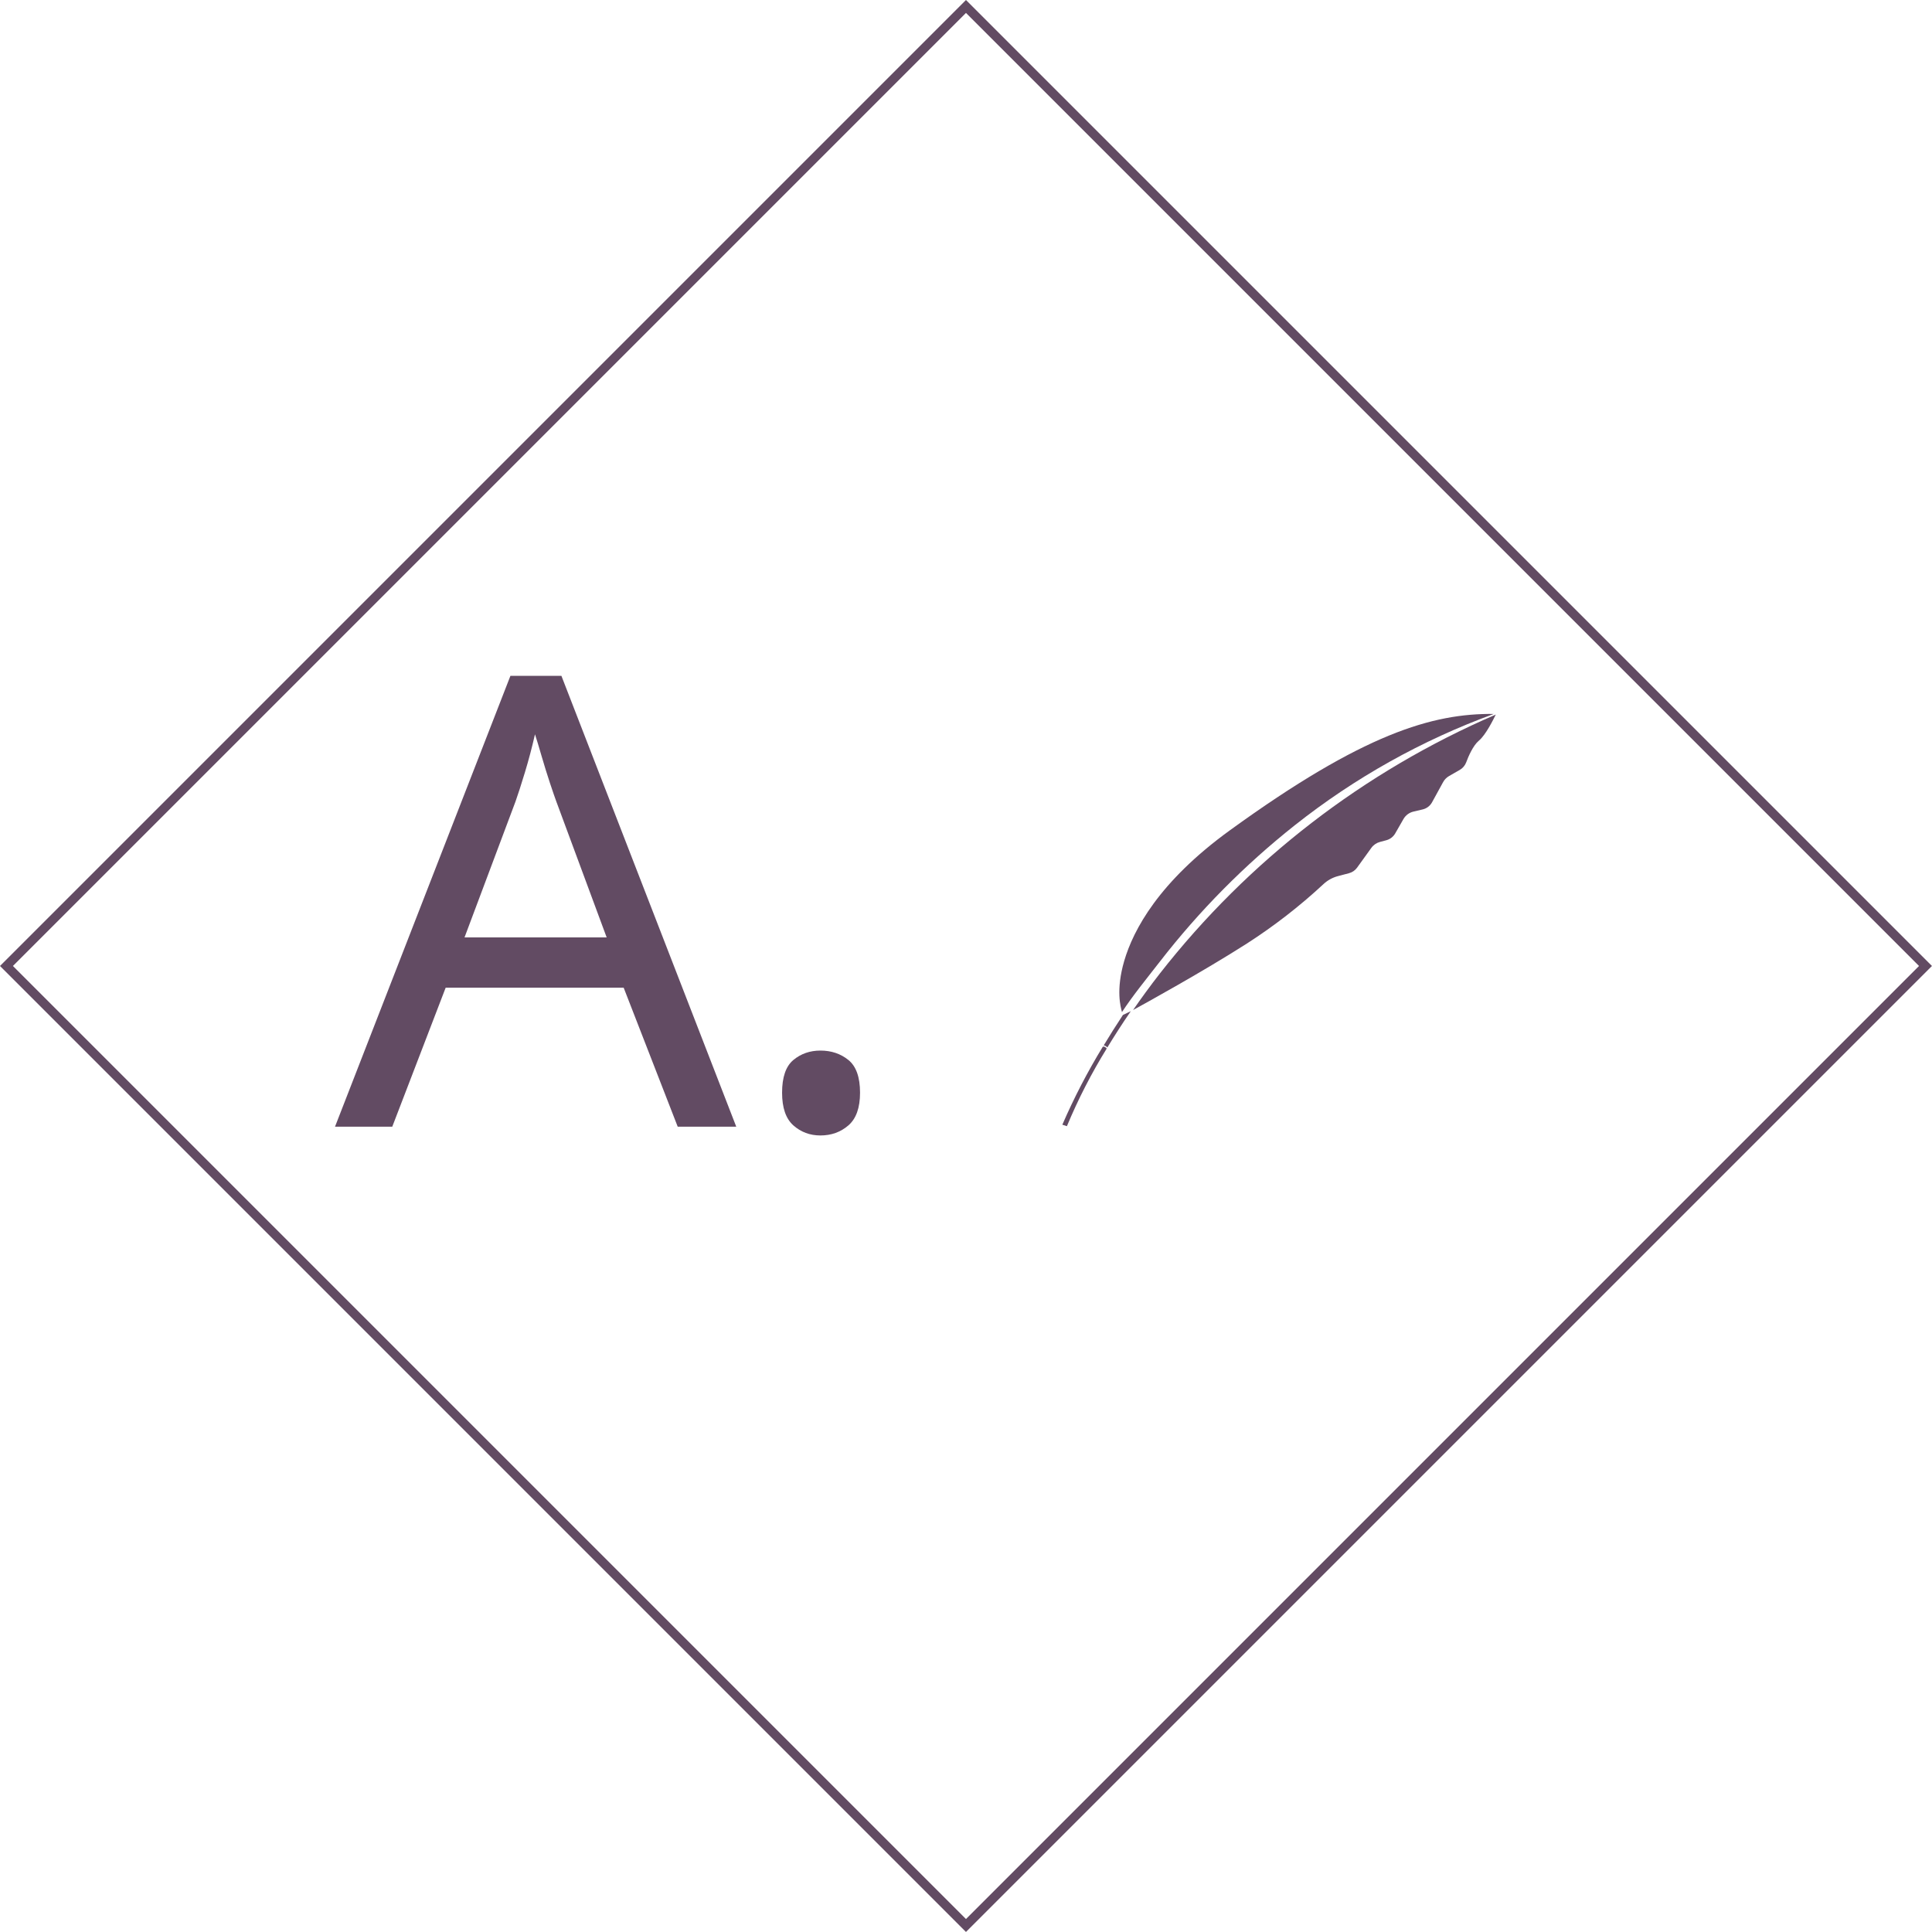
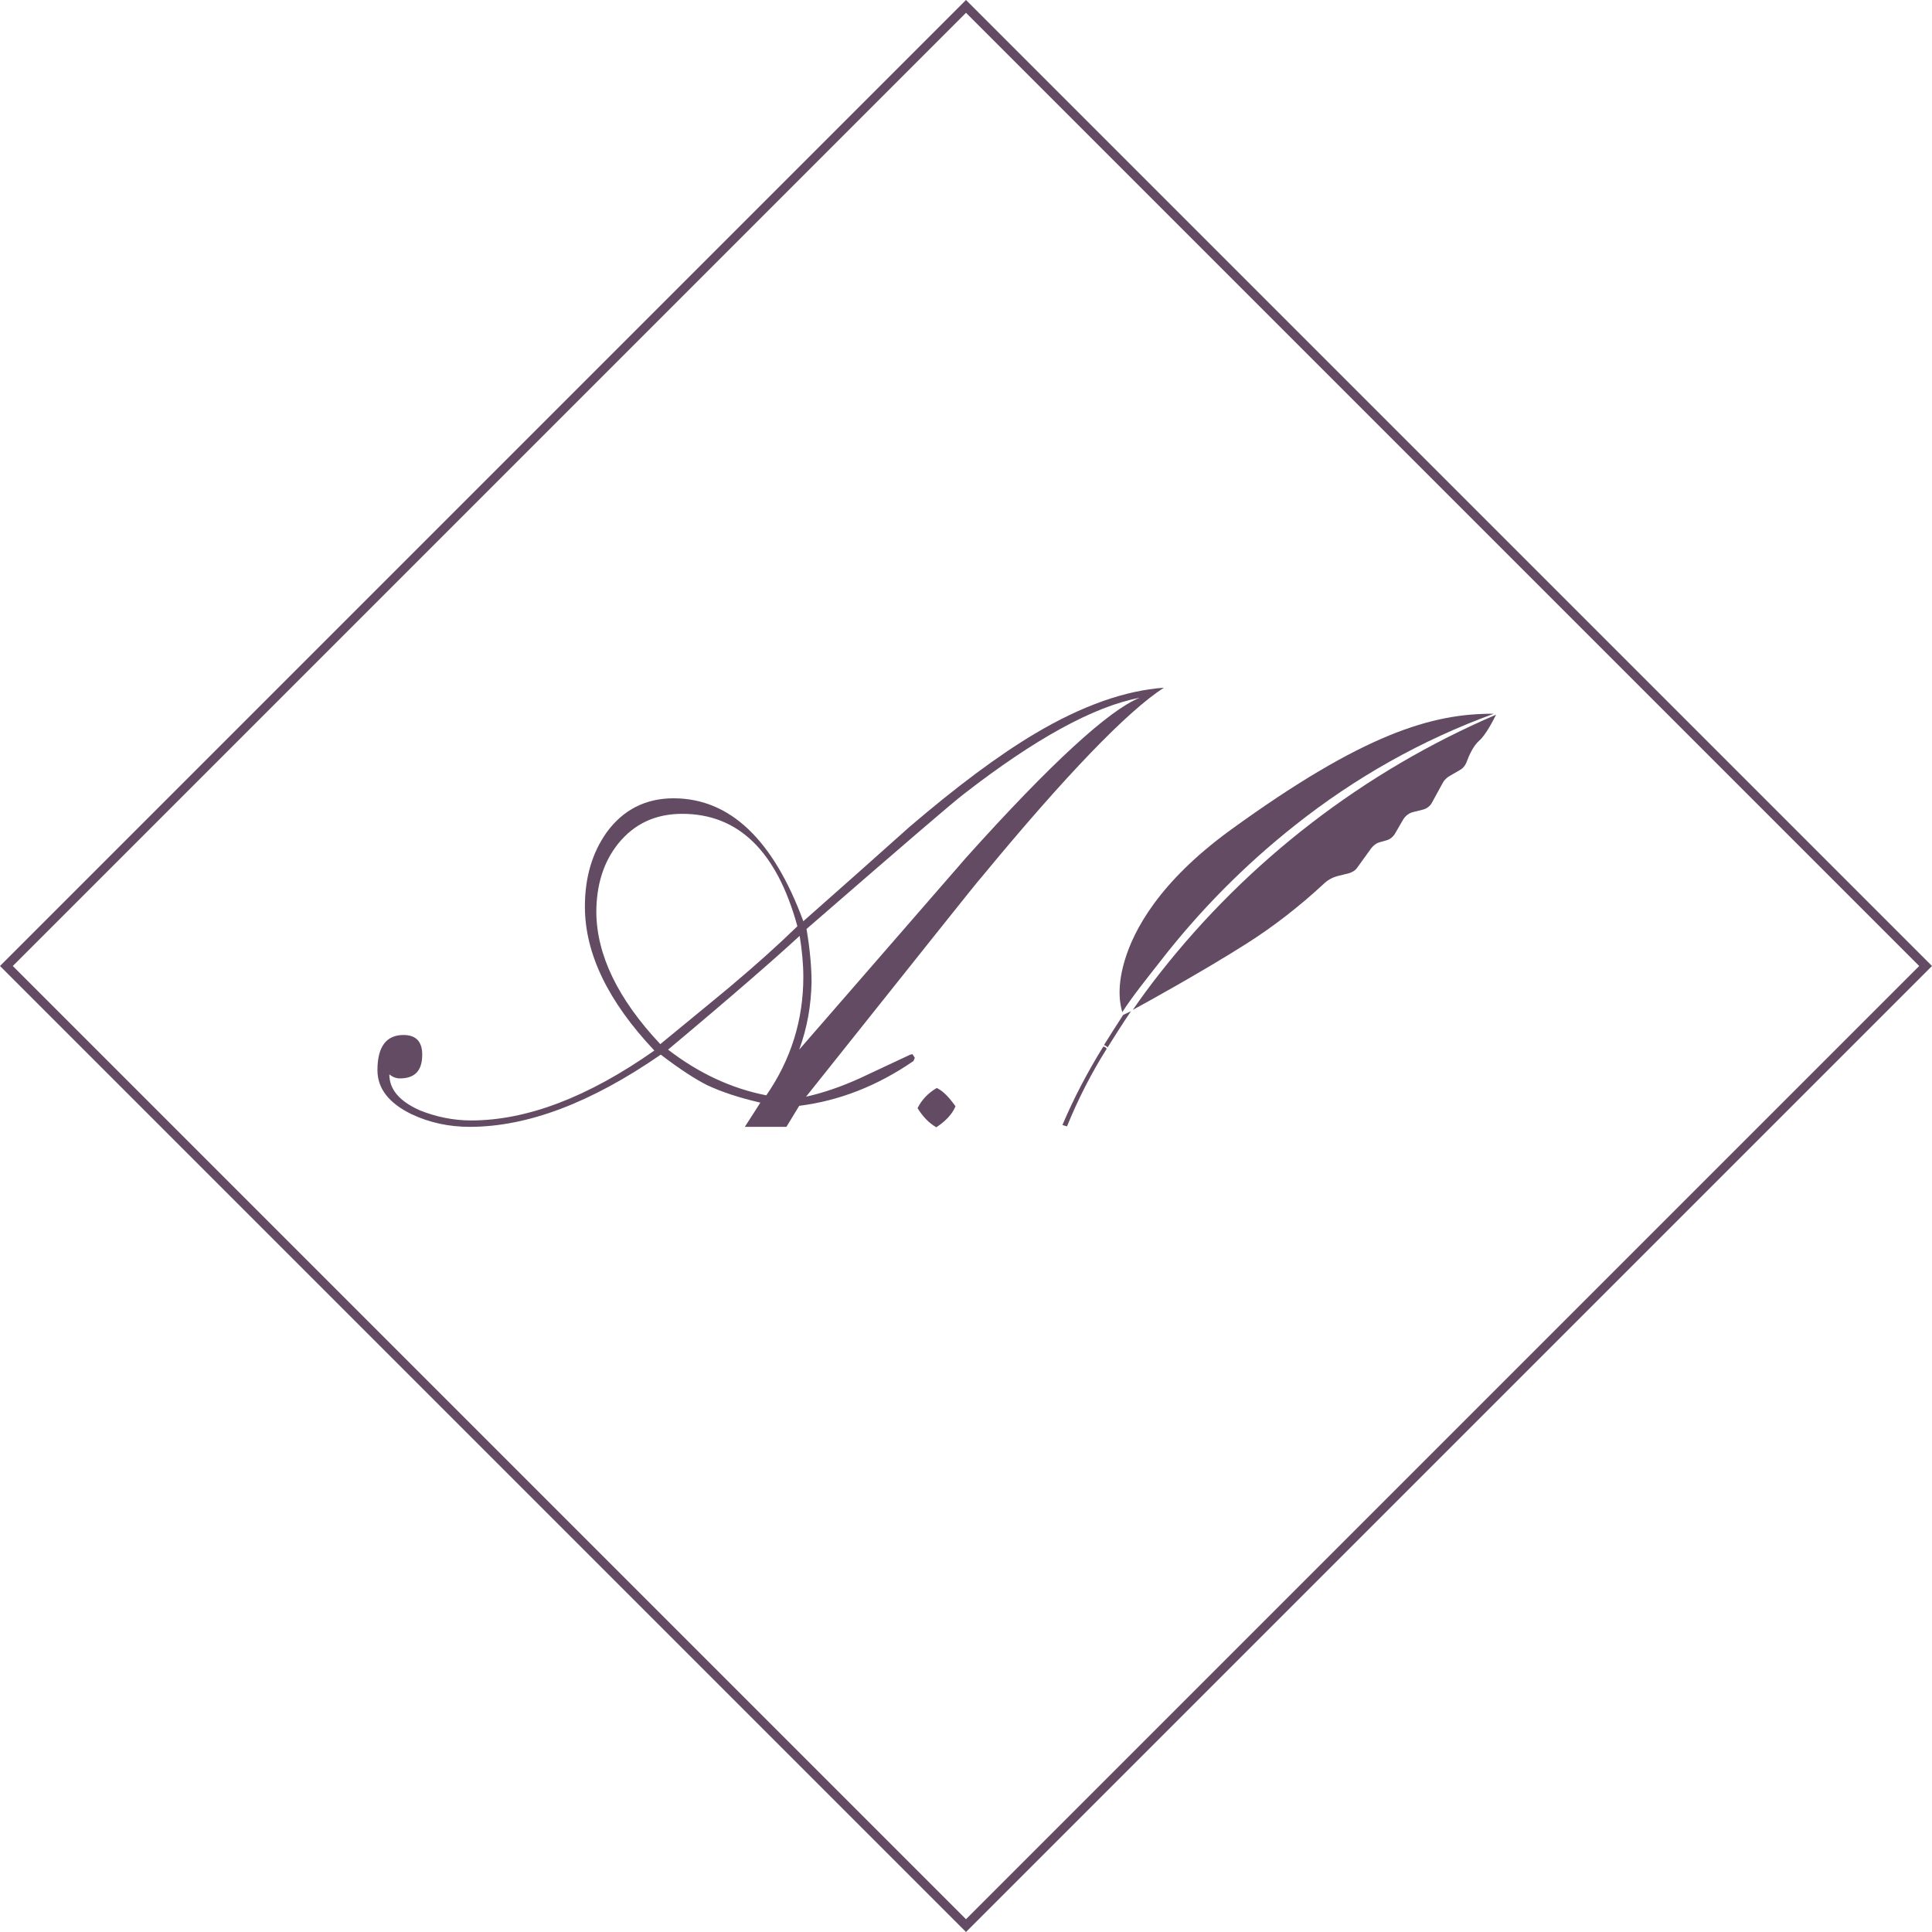
- <svg xmlns="http://www.w3.org/2000/svg" viewBox="0 0 422.83 422.83">
-   <defs>
-     <style>.cls-1,.cls-4{fill:none;}.cls-1{stroke:#624b63;stroke-miterlimit:10;stroke-width:2px;}.cls-2{font-size:137.62px;font-family:Exmouth;}.cls-2,.cls-3{fill:#624b63;}</style>
-   </defs>
-   <g id="Calque_2" data-name="Calque 2">
+ <svg xmlns="http://www.w3.org/2000/svg" version="1.1" id="Calque_1" x="0px" y="0px" viewBox="0 0 422.8 422.8" style="enable-background:new 0 0 422.8 422.8;" xml:space="preserve">
+   <style type="text/css">
+ 	.st0{fill:#624B63;}
+ 	.st1{enable-background:new    ;}
+ 	.st2{fill:none;}
+ </style>
+   <g id="Calque_2_00000116919773217044534480000015946923235773167756_">
    <g id="header">
-       <rect class="cls-1" x="62.92" y="62.92" width="296.98" height="296.98" transform="translate(-87.57 211.41) rotate(-45)" />
-       <text class="cls-2" transform="translate(73.32 246.58)">A.</text>
-       <path class="cls-3" d="M247.48,221.31c-1.93,2.81-3.63,5.47-5.13,7.94a1.47,1.47,0,0,0-.79-.47c1.26-2.09,2.66-4.32,4.2-6.65Z" />
-       <path class="cls-3" d="M242.22,229.47a120,120,0,0,0-8.72,17l-1-.32a137.9,137.9,0,0,1,8.85-17.06l0,0h0C241.54,229,241.78,229,242.22,229.47Z" />
-       <path class="cls-3" d="M327.36,156.39c-.49,1-2.17,4.43-3.69,5.7-1.28,1.07-2.3,3.44-2.79,4.77a3.21,3.21,0,0,1-1.39,1.63l-2.35,1.35a3.43,3.43,0,0,0-1.3,1.32l-2.43,4.43a3.16,3.16,0,0,1-2.06,1.56l-2,.47a3.43,3.43,0,0,0-2.2,1.64l-1.8,3.14a3.2,3.2,0,0,1-1.94,1.49l-1.39.37a3.43,3.43,0,0,0-1.9,1.31L297,189.9a3.15,3.15,0,0,1-1.78,1.21l-2.35.62a7.43,7.43,0,0,0-3.24,1.78,119.62,119.62,0,0,1-16.76,13c-9.61,6.14-22.31,13.13-24.89,14.54,1.77-2.56,3.72-5.24,5.87-8A187.51,187.51,0,0,1,327.36,156.39Z" />
-       <path class="cls-3" d="M326.93,156.25a156.79,156.79,0,0,0-43.54,24.35,174.28,174.28,0,0,0-29.51,29.81c-3.21,4.13-5.87,7.36-8.33,11.09-.28-1.07-1.38-4.76.49-11.19,2-6.83,7.59-17.33,23.11-28.58C298.39,160.53,313.52,156.11,326.93,156.25Z" />
-       <polyline class="cls-4" points="247.48 221.31 247.48 221.31 245.76 222.13" />
+       <g>
+         <path class="st0" d="M211.4,422.8L0,211.4L211.4,0l0.7,0.7l210.7,210.7L211.4,422.8z M2.8,211.4L211.4,420L420,211.4L211.4,2.8     L2.8,211.4z" />
+       </g>
+       <g class="st1">
+         <path class="st0" d="M176.4,240c3.6-0.8,7.5-2.1,11.7-4c3.7-1.7,7.4-3.5,11.1-5.2l0.5-0.1l0.5,0.8l-0.3,0.7     c-8,5.5-16.3,8.7-25,9.8l-2.8,4.6H163l3.4-5.3c-4.8-1.1-8.6-2.4-11.6-3.8c-2.6-1.3-6-3.5-10.2-6.7     c-15.2,10.5-29.1,15.8-41.8,15.8c-4.5,0-8.8-0.9-12.8-2.8c-4.9-2.4-7.4-5.6-7.4-9.6c0-5.1,1.9-7.7,5.7-7.7c2.7,0,4.1,1.4,4.1,4.3     c0,3.5-1.6,5.2-4.9,5.2c-0.8,0-1.6-0.3-2.3-0.9c0,3.3,2.2,5.9,6.7,7.9c3.5,1.4,7.3,2.2,11.2,2.2c12.2,0,25.6-5.1,40.1-15.3     c-10.1-10.7-15.2-21.2-15.2-31.5c0-6.4,1.6-11.8,4.8-16.3c3.6-4.9,8.5-7.4,14.6-7.4c12.3,0,21.8,9,28.4,26.9     c7.8-6.9,15.6-13.8,23.3-20.7c10.3-8.8,19.4-15.6,27.3-20.3c10.4-6.2,19.9-9.5,28.3-10.1c-7.9,5.1-21.3,18.9-40.1,41.7     C214.3,192.4,201.6,208.4,176.4,240z M144.5,228.5c9.5-7.8,14.6-12,15.3-12.6c5.7-4.8,10.6-9.2,14.7-13.2     c-4.5-16.4-12.9-24.6-25.2-24.6c-5.9,0-10.5,2.2-14,6.5c-3.2,4-4.8,9-4.8,15.1C130.6,209,135.2,218.6,144.5,228.5z M167.7,239.7     c5.4-7.8,8.1-16.5,8.1-25.9c0-2.9-0.3-5.9-0.8-9c-5.2,4.8-14.7,13.1-28.8,24.9C152.8,234.8,160,238.2,167.7,239.7z M174.9,229.7     c12.2-14,24.4-28.1,36.6-42.1c18.5-20.6,31.2-32.2,37.9-34.9c-10,1.9-22.8,8.9-38.4,21c-2.5,1.9-14,11.8-34.5,29.6     c0.8,4.7,1.1,8.6,1.1,11.7C177.5,219.9,176.7,224.8,174.9,229.7z" />
+         <path class="st0" d="M209.1,242.1c-0.7,1.7-2.1,3.2-4.2,4.6c-1.7-1-3-2.4-4.1-4.2c0.9-1.8,2.3-3.3,4.2-4.4     C206.3,238.7,207.6,240,209.1,242.1z" />
+       </g>
+       <g>
+         <path class="st0" d="M247.5,221.3c-1.9,2.8-3.6,5.5-5.1,7.9c-0.2-0.2-0.5-0.4-0.8-0.5c1.3-2.1,2.7-4.3,4.2-6.6L247.5,221.3z" />
+       </g>
+       <g>
+         <path class="st0" d="M242.2,229.5c-3.4,5.4-6.3,11.1-8.7,17l-1-0.3c2.5-5.9,5.5-11.6,8.9-17.1l0,0l0,0     C241.5,229,241.8,229,242.2,229.5z" />
+       </g>
+       <g>
+         <path class="st0" d="M327.4,156.4c-0.5,1-2.2,4.4-3.7,5.7c-1.3,1.1-2.3,3.4-2.8,4.8c-0.3,0.7-0.8,1.3-1.4,1.6l-2.4,1.4     c-0.5,0.3-1,0.8-1.3,1.3l-2.4,4.4c-0.4,0.8-1.2,1.4-2.1,1.6l-2,0.5c-0.9,0.2-1.7,0.8-2.2,1.6l-1.8,3.1c-0.4,0.7-1.1,1.3-1.9,1.5     l-1.4,0.4c-0.8,0.2-1.4,0.7-1.9,1.3l-3.1,4.3c-0.4,0.6-1.1,1-1.8,1.2l-2.4,0.6c-1.2,0.3-2.3,0.9-3.2,1.8     c-5.2,4.8-10.8,9.2-16.8,13c-9.6,6.1-22.3,13.1-24.9,14.5c1.8-2.6,3.7-5.2,5.9-8C273.2,188.3,298.5,168.8,327.4,156.4z" />
+       </g>
+       <g>
+         <path class="st0" d="M326.9,156.2c-15.7,5.7-30.4,14-43.5,24.4c-11,8.7-20.9,18.7-29.5,29.8c-3.2,4.1-5.9,7.4-8.3,11.1     c-0.3-1.1-1.4-4.8,0.5-11.2c2-6.8,7.6-17.3,23.1-28.6C298.4,160.5,313.5,156.1,326.9,156.2z" />
+       </g>
+       <g>
+         <polyline class="st2" points="247.5,221.3 247.5,221.3 245.8,222.1    " />
+       </g>
    </g>
  </g>
</svg>
